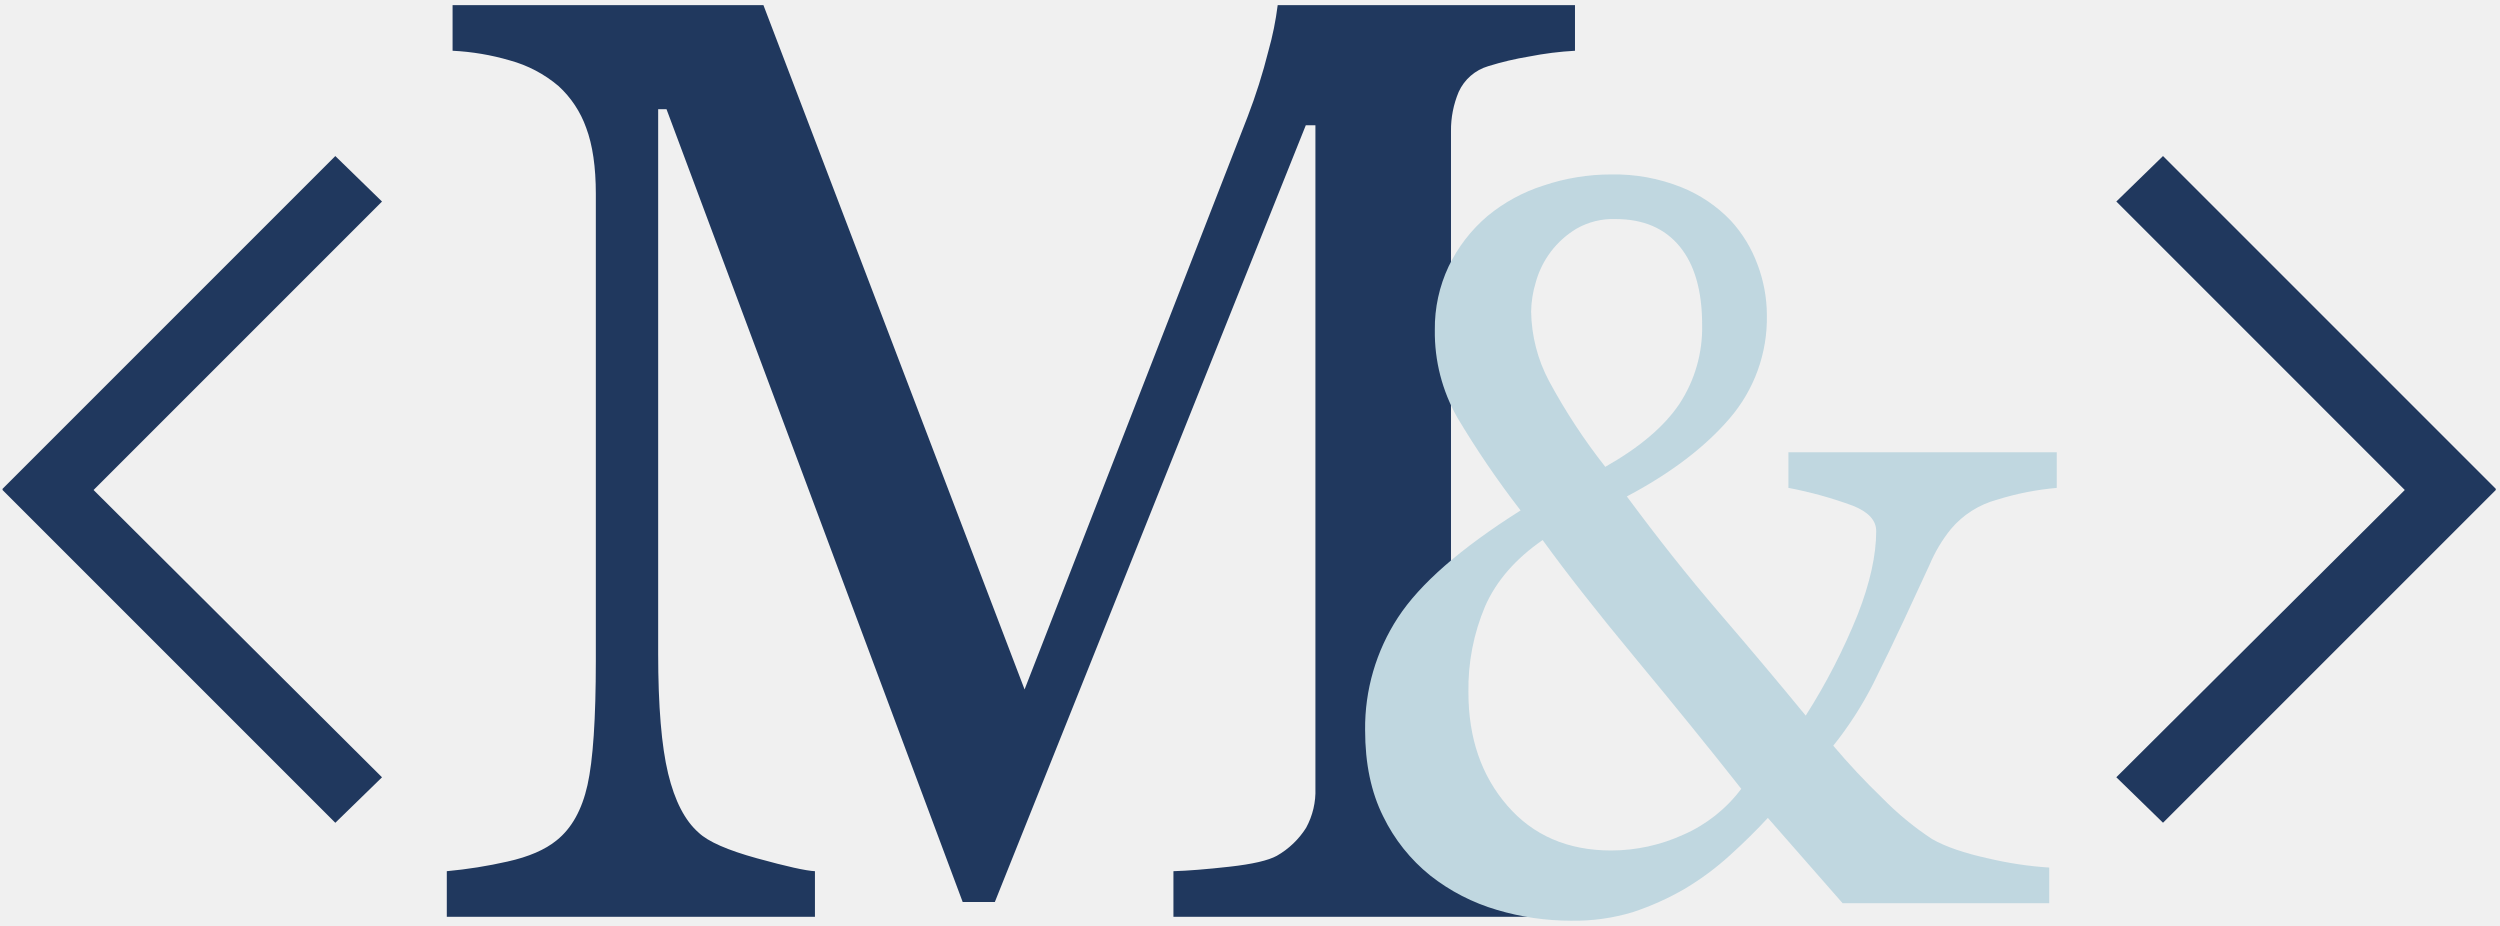
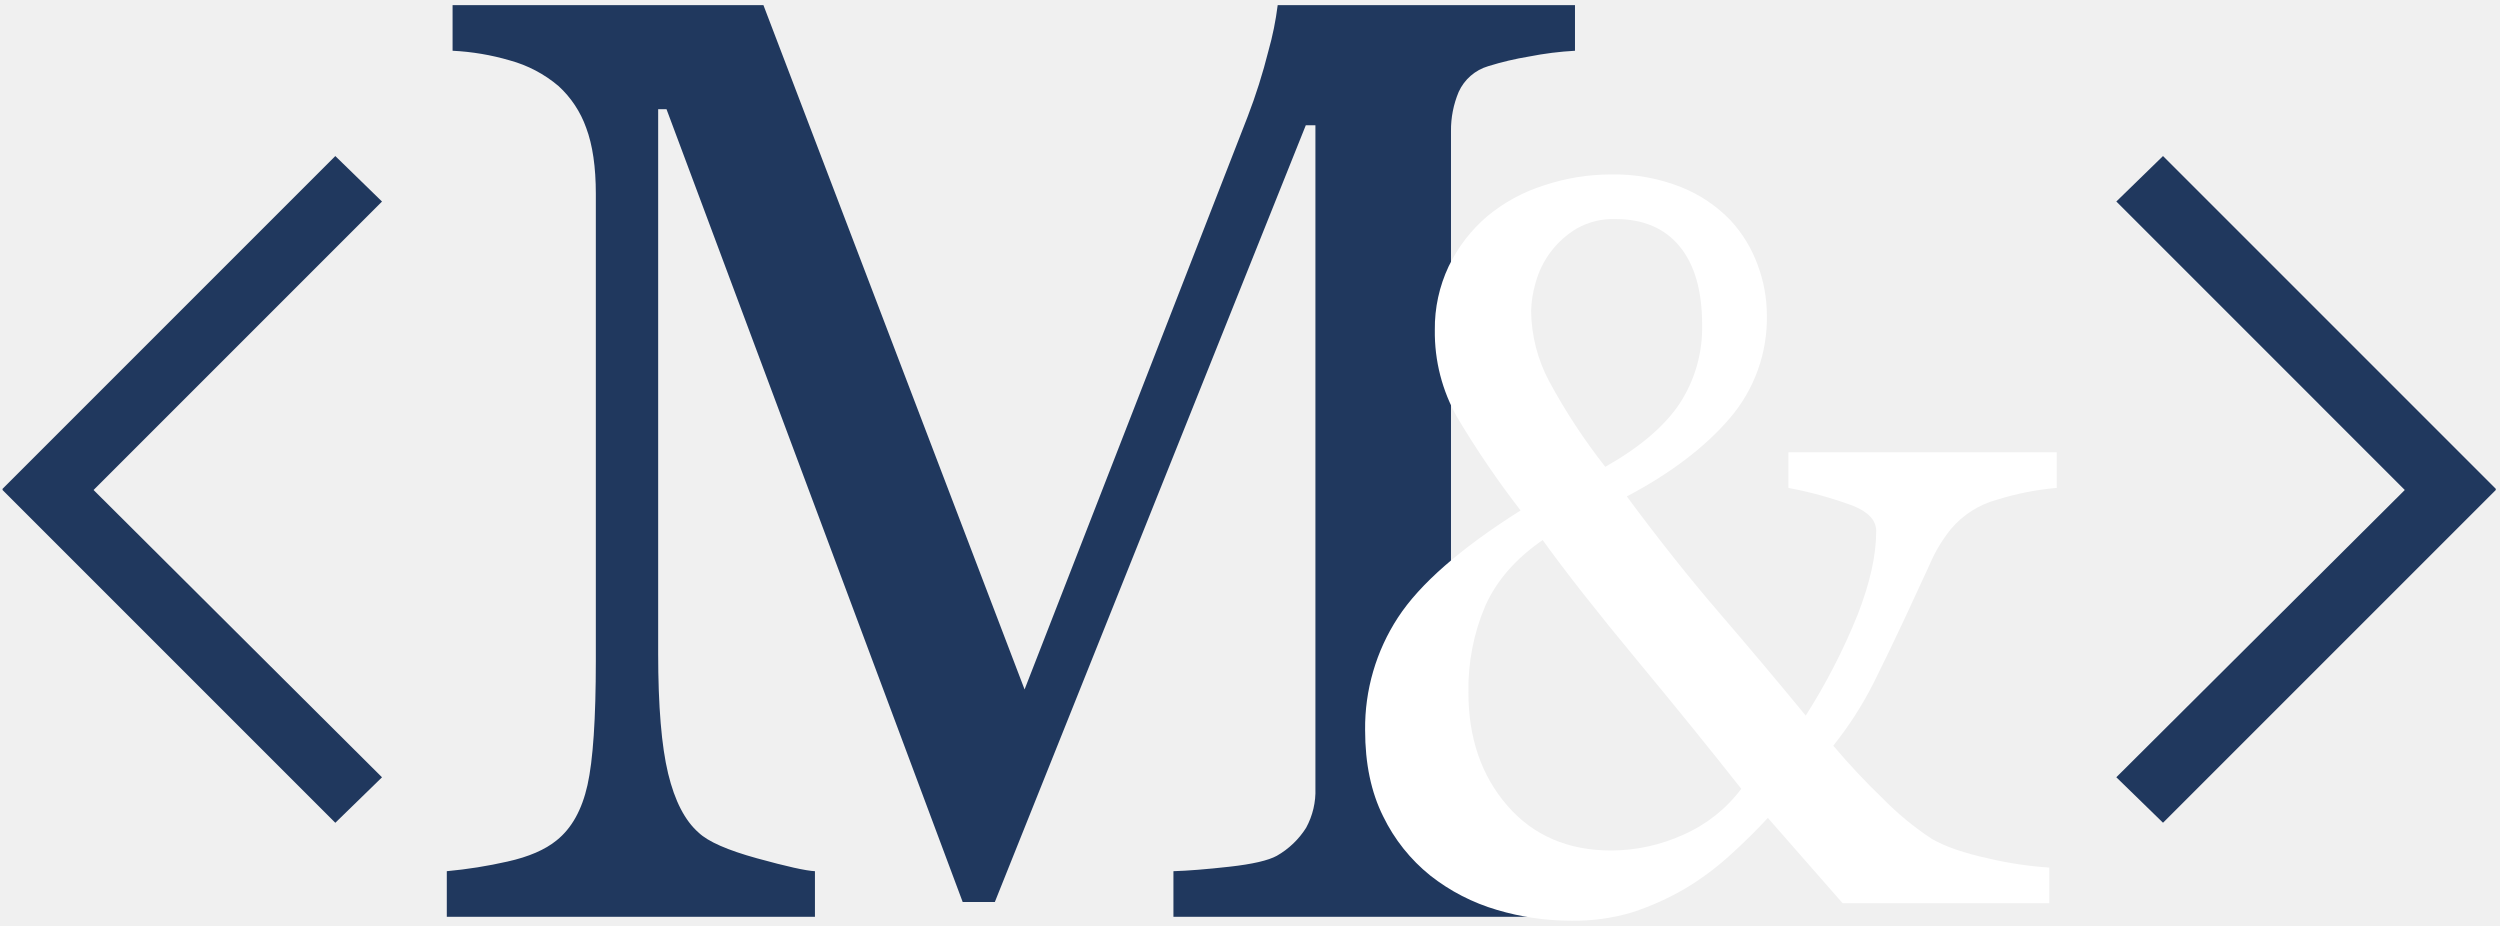
<svg xmlns="http://www.w3.org/2000/svg" width="589" height="218" viewBox="0 0 589 218">
  <defs>
    <style>
      .cls-1 {
        fill: #20385e;
      }

      .cls-1, .cls-2 {
        fill-rule: evenodd;
      }

      .cls-2 {
-         fill: #c0d7e0;
+         fill: #ffffff;
      }
    </style>
  </defs>
  <path id="_" data-name="&lt;" class="cls-1" d="M22.043,115.444L90,47.482l-11-10.716-78.4,78.4v0.282l78.4,78.4,11-10.716Z" />
  <path id="_2" data-name="&gt;" class="cls-1" d="M588.005,115.444v-0.282l-78.4-78.4-11,10.716,67.962,67.963-67.962,67.68,11,10.716Z" />
  <path id="M" class="cls-1" d="M371.369,205.253a80.532,80.532,0,0,1-11.05-1.438q-6.963-1.284-9.687-2.8-5.148-2.725-6.963-6.358a19.829,19.829,0,0,1-1.816-8.93V30.878a23.2,23.2,0,0,1,1.816-9.233,11.089,11.089,0,0,1,6.963-6.055,70.988,70.988,0,0,1,9.612-2.27,77.772,77.772,0,0,1,10.822-1.362V1.21H301.024a72.842,72.842,0,0,1-2.195,10.83,133.168,133.168,0,0,1-4.915,15.525L241.39,162.433,179.864,1.21H106.628V11.957a58.093,58.093,0,0,1,13.472,2.27,29.871,29.871,0,0,1,11.5,6.055,24.413,24.413,0,0,1,6.508,9.839q2.271,6.056,2.271,15.591V155.6q0,20.588-1.968,29.366t-7.266,13.017q-4.086,3.332-11.579,5a111.005,111.005,0,0,1-14.3,2.271V216H192V205.253q-3.179-.148-13.623-3.027T164.6,196.171q-4.846-4.236-7.19-13.926t-2.347-28.306V25.731h1.968l69.78,186.788h7.569l73.262-183h2.27V185.727a18.041,18.041,0,0,1-2.195,9.309,19.7,19.7,0,0,1-6.887,6.584q-3.03,1.668-11.125,2.573t-13.245,1.06V216h94.907V205.253Z" />
  <path id="_3" data-name="&amp;" class="cls-2" d="M484.568,106.556H421.35v8.39a95.094,95.094,0,0,1,15.184,4.2q5.495,2.187,5.5,5.967,0,8.508-4.357,19.674a145.361,145.361,0,0,1-12.249,23.81q-9.8-11.933-20.424-24.282t-21.72-27.355q15.435-8.154,24.213-18.375a36.22,36.22,0,0,0,8.777-24.4,33.865,33.865,0,0,0-2.186-11.816,31.165,31.165,0,0,0-6.322-10.4,33.147,33.147,0,0,0-11.639-7.858,42.481,42.481,0,0,0-16.6-3.013,49.8,49.8,0,0,0-15.834,2.6A39.534,39.534,0,0,0,350.452,50.9a36.062,36.062,0,0,0-9.158,11.876,34.174,34.174,0,0,0-3.249,14.948A40.622,40.622,0,0,0,343.362,98.4a218.382,218.382,0,0,0,14.889,21.86q-21.154,13.355-28.892,25.228a47.543,47.543,0,0,0-7.739,26.528q0,11.817,4.254,20.324a40.709,40.709,0,0,0,11.107,13.944,46.6,46.6,0,0,0,15.716,8.094,61.2,61.2,0,0,0,17.37,2.54,47.553,47.553,0,0,0,14.593-2.008,64.6,64.6,0,0,0,12.348-5.554,66.276,66.276,0,0,0,10.576-7.858q5.02-4.548,8.921-8.8l17.607,20.088H482.8V204.4a86.96,86.96,0,0,1-14.225-2.127q-8.677-1.889-13.4-4.608a70.687,70.687,0,0,1-11.689-9.631,164.458,164.458,0,0,1-11.567-12.348,85.2,85.2,0,0,0,9.434-14.652q3.656-7.326,7.194-14.889t6.072-13.116a35.14,35.14,0,0,1,5.018-8.39,21.615,21.615,0,0,1,10.871-6.912,66.877,66.877,0,0,1,14.062-2.777v-8.39Zm-88.895-11.4q-5.352,7.977-17.469,14.83a140.807,140.807,0,0,1-13.222-20.147,36.045,36.045,0,0,1-4.25-16.484,25.293,25.293,0,0,1,1.06-6.735,21.345,21.345,0,0,1,9.662-12.762,17.276,17.276,0,0,1,9.189-2.245q9.779,0,15.08,6.44t5.3,18.493A32.609,32.609,0,0,1,395.673,95.153Zm0.922,101.5a41.189,41.189,0,0,1-16.957,3.722q-15.361,0-24.519-10.575t-9.158-26.646a49.786,49.786,0,0,1,3.959-20.384q3.957-8.921,13.53-15.538,8.27,11.463,22.037,28.064t24.756,30.545A34.158,34.158,0,0,1,396.6,196.656Z" />
</svg>
